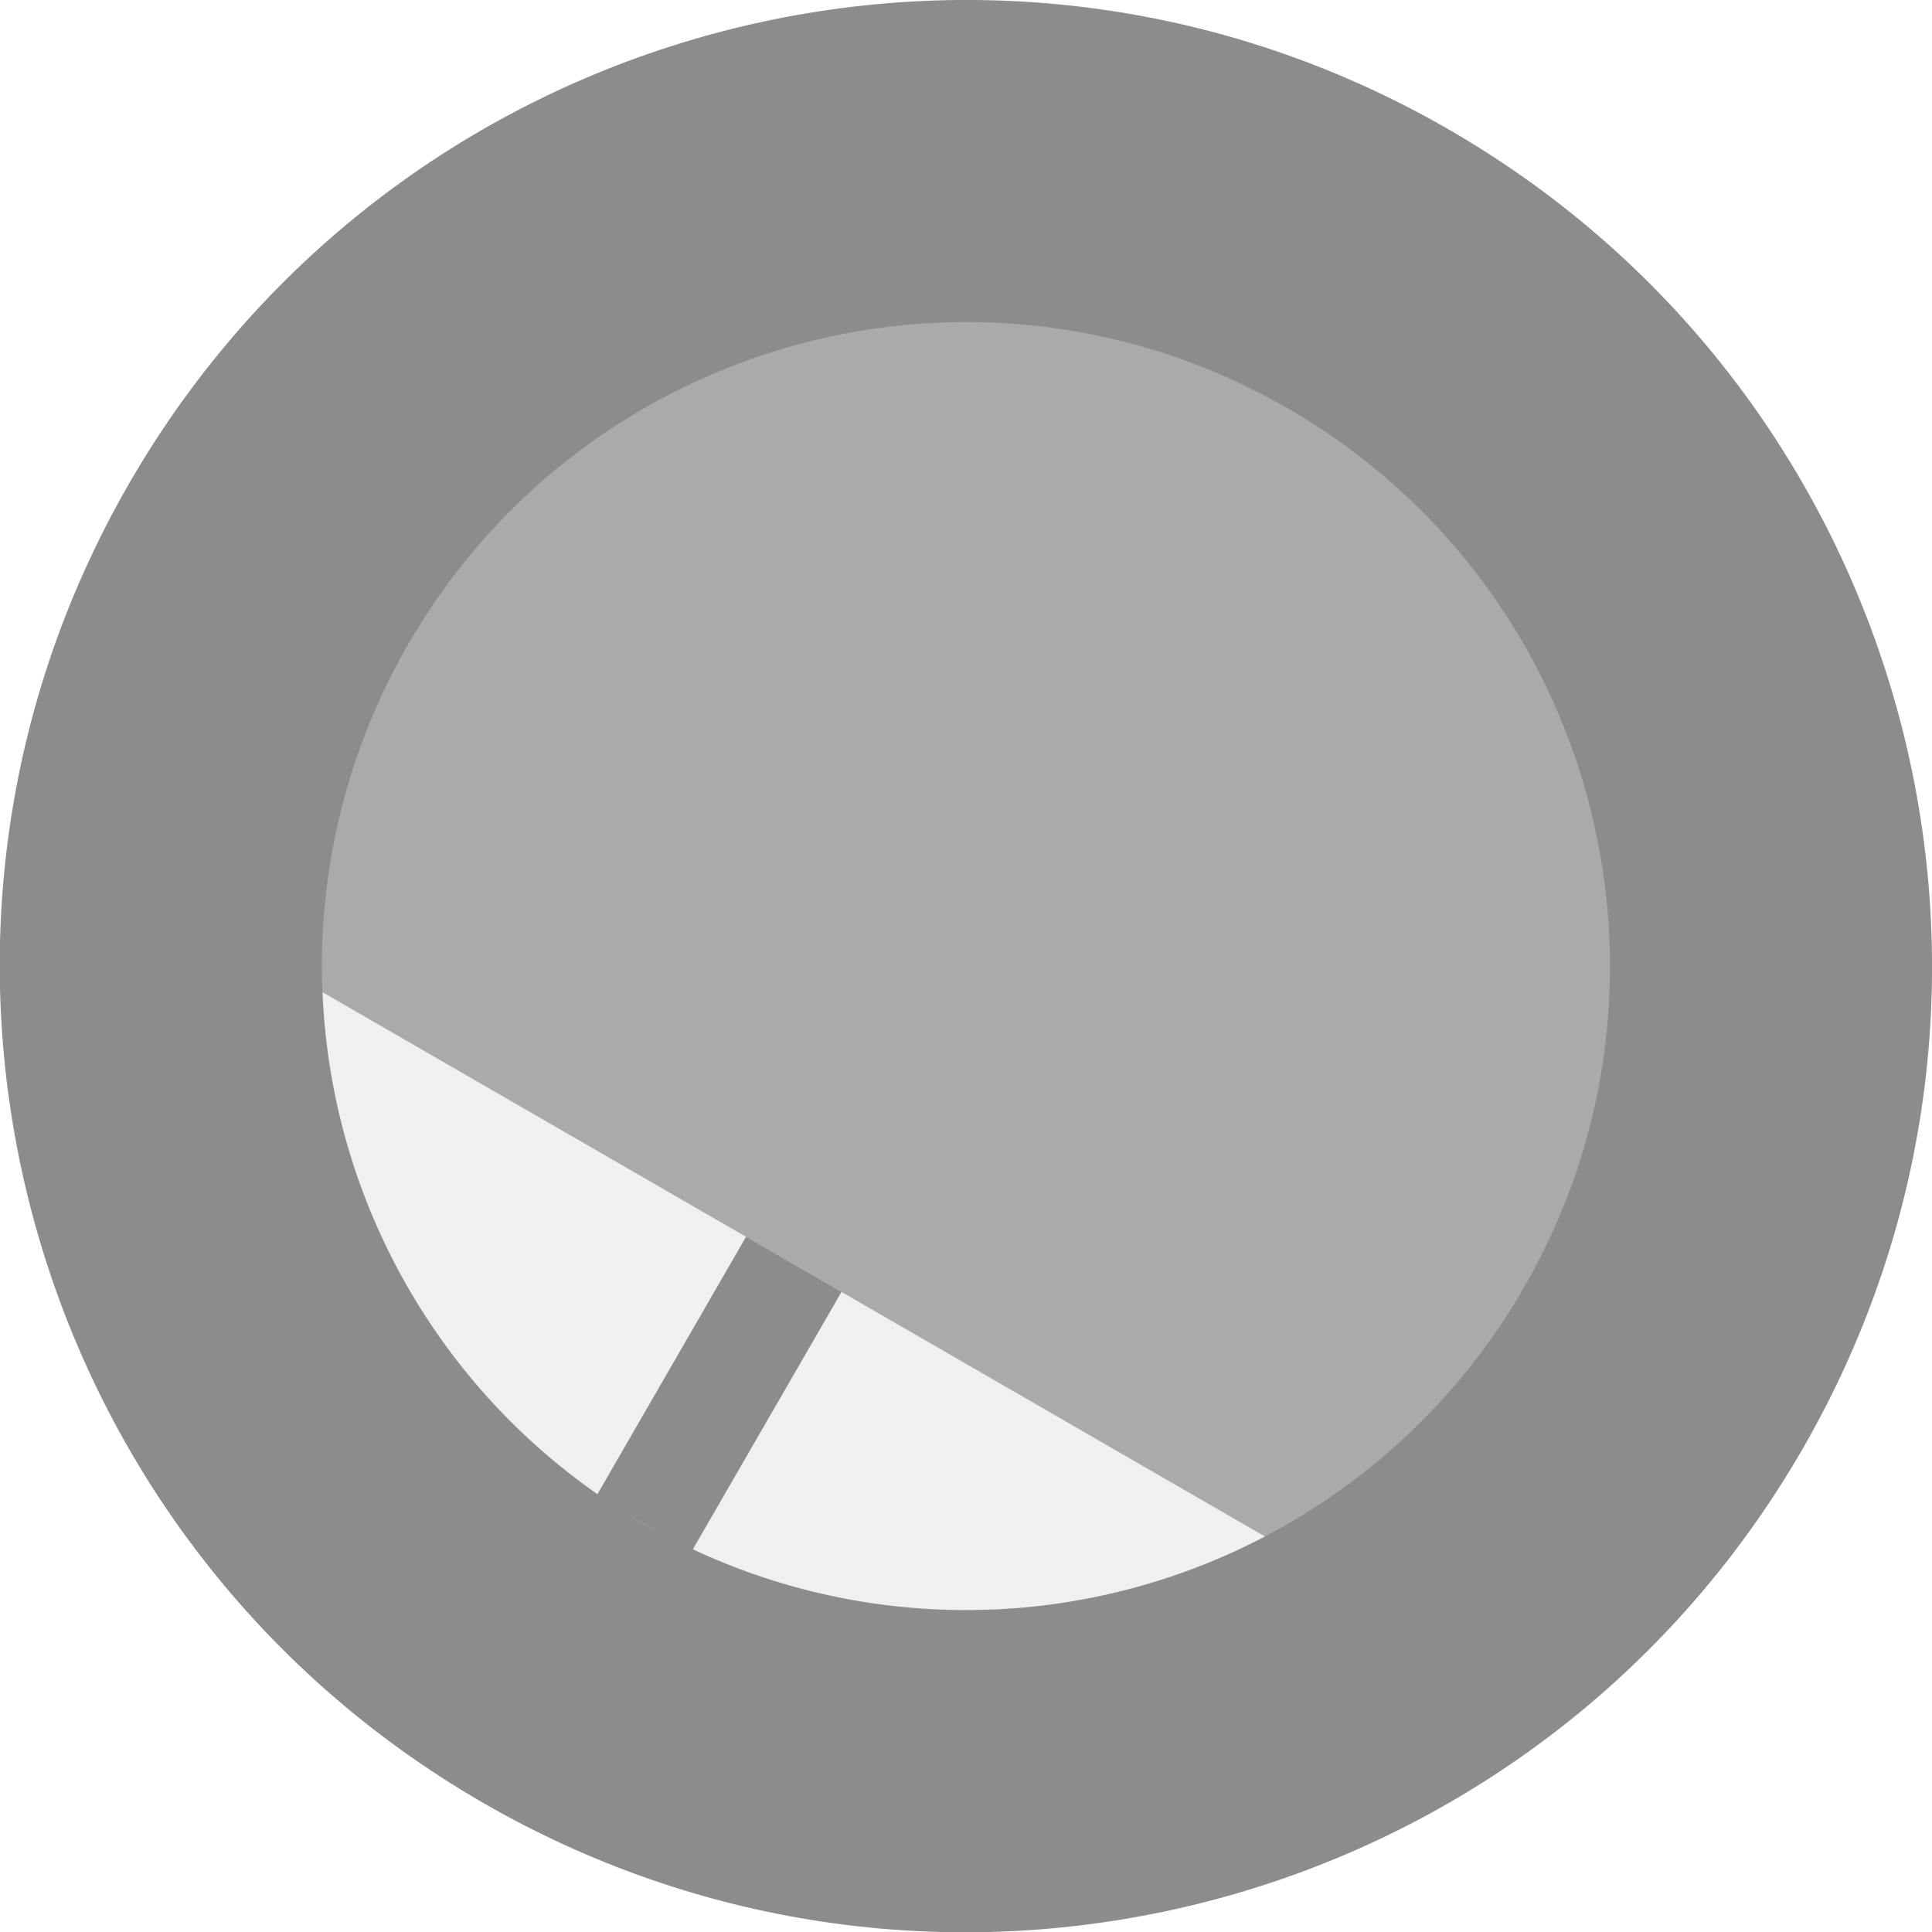
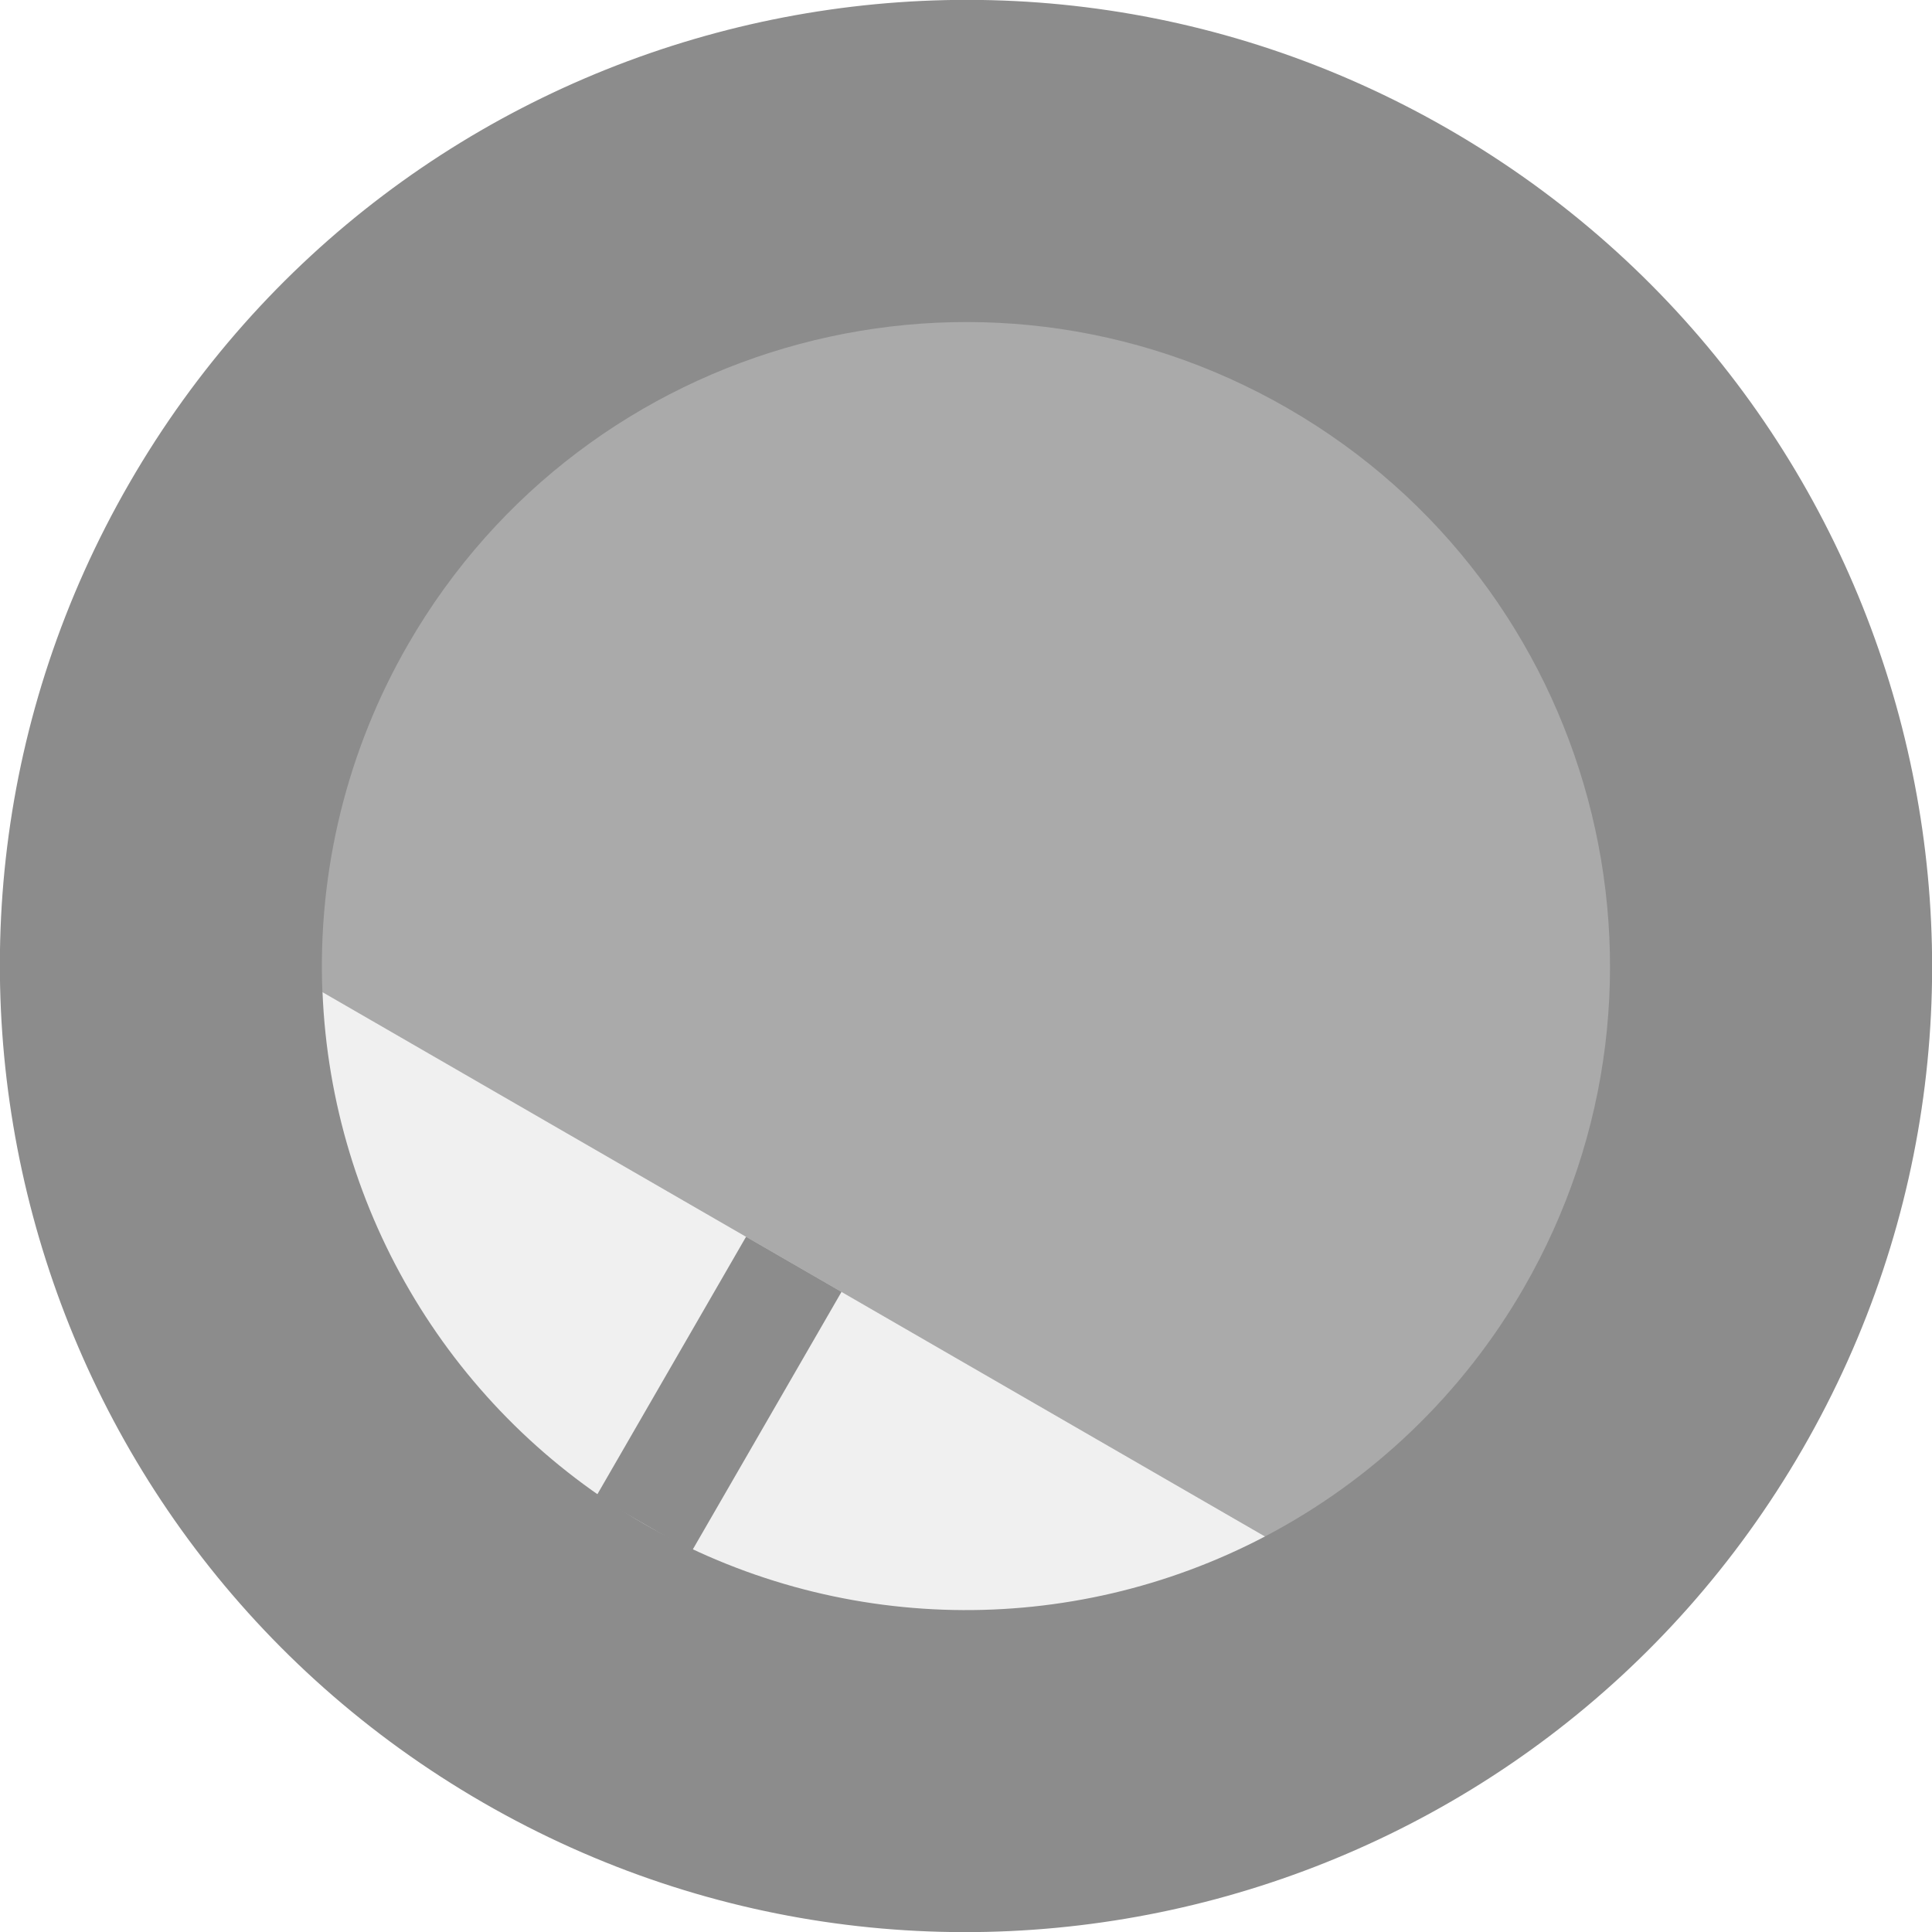
<svg xmlns="http://www.w3.org/2000/svg" xmlns:xlink="http://www.w3.org/1999/xlink" width="30" height="30" version="1.1" id="svg1" xml:space="preserve">
  <defs id="defs1">
    <linearGradient id="linearGradient92">
      <stop style="stop-color:#aaa;stop-opacity:1" offset="0" id="stop89" />
      <stop style="stop-color:#8c8c8c;stop-opacity:1" offset=".08" id="stop90" />
      <stop style="stop-color:#8c8c8c;stop-opacity:1" offset=".924" id="stop91" />
      <stop style="stop-color:#aaa;stop-opacity:1" offset="1" id="stop92" />
    </linearGradient>
    <linearGradient id="linearGradient56">
      <stop style="stop-color:#8c8c8c;stop-opacity:1" offset="0" id="stop53" />
      <stop style="stop-color:#787878;stop-opacity:1" offset=".08" id="stop54" />
      <stop style="stop-color:#787878;stop-opacity:1" offset=".924" id="stop55" />
      <stop style="stop-color:#8c8c8c;stop-opacity:1" offset="1" id="stop56" />
    </linearGradient>
    <linearGradient id="linearGradient50">
      <stop style="stop-color:#f0f0f0;stop-opacity:1" offset="0" id="stop51" />
      <stop style="stop-color:#dcdcdc;stop-opacity:1" offset="1" id="stop50" />
    </linearGradient>
    <linearGradient id="linearGradient45">
      <stop style="stop-color:#aaa;stop-opacity:1" offset="0" id="stop49" />
      <stop style="stop-color:#c8c8c8;stop-opacity:1" offset="1" id="stop48" />
    </linearGradient>
    <linearGradient id="linearGradient43">
      <stop style="stop-color:#aaa;stop-opacity:1" offset="0" id="stop43" />
      <stop style="stop-color:#8c8c8c;stop-opacity:1" offset=".08" id="stop45" />
      <stop style="stop-color:#8c8c8c;stop-opacity:1" offset=".924" id="stop46" />
      <stop style="stop-color:#aaa;stop-opacity:1" offset="1" id="stop44" />
    </linearGradient>
    <linearGradient id="linearGradient41">
      <stop style="stop-color:#8c8c8c;stop-opacity:1" offset="0" id="stop42" />
      <stop style="stop-color:#6e6e6e;stop-opacity:1" offset="1" id="stop41" />
    </linearGradient>
    <linearGradient id="linearGradient40">
      <stop style="stop-color:#aaa;stop-opacity:1" offset="0" id="stop39" />
      <stop style="stop-color:#d2d2d2;stop-opacity:1" offset="1" id="stop47" />
    </linearGradient>
    <linearGradient id="linearGradient34">
      <stop style="stop-color:#c8c8c8;stop-opacity:1" offset="0" id="stop34" />
      <stop style="stop-color:#e6e6e6;stop-opacity:1" offset="1" id="stop35" />
    </linearGradient>
    <linearGradient xlink:href="#linearGradient43" id="linearGradient4" gradientUnits="userSpaceOnUse" gradientTransform="matrix(.9 0 0 .90205 39.815 24.436)" x1="197.958" y1="103.309" x2="201.763" y2="103.309" />
    <linearGradient xlink:href="#linearGradient41" id="linearGradient10" gradientUnits="userSpaceOnUse" gradientTransform="translate(-100.73 105.805)" x1="199.858" y1="92.369" x2="199.858" y2="152.369" />
    <linearGradient xlink:href="#linearGradient40" id="linearGradient11" gradientUnits="userSpaceOnUse" gradientTransform="matrix(1 0 0 1.00228 -111.923 117.045)" x1="308.682" y1="31.576" x2="308.143" y2="-7.565" />
    <linearGradient xlink:href="#linearGradient34" id="linearGradient12" gradientUnits="userSpaceOnUse" gradientTransform="translate(-111.923 117.294)" x1="197.556" y1="149.367" x2="197.958" y2="109.129" />
    <linearGradient xlink:href="#linearGradient34" id="linearGradient13" gradientUnits="userSpaceOnUse" gradientTransform="translate(-111.923 117.294)" x1="197.556" y1="149.367" x2="197.958" y2="109.129" />
    <linearGradient xlink:href="#linearGradient92" id="linearGradient17" gradientUnits="userSpaceOnUse" gradientTransform="translate(-111.923 117.294)" x1="197.958" y1="103.309" x2="201.763" y2="103.309" />
    <linearGradient xlink:href="#linearGradient45" id="linearGradient18" gradientUnits="userSpaceOnUse" gradientTransform="rotate(-150 53.236 183.11)" x1="171.679" y1="305.598" x2="170.421" y2="321.542" />
    <linearGradient xlink:href="#linearGradient50" id="linearGradient19" gradientUnits="userSpaceOnUse" gradientTransform="rotate(-150 53.236 183.11)" x1="255.058" y1="105.954" x2="255.058" y2="110.607" />
    <linearGradient xlink:href="#linearGradient56" id="linearGradient20" gradientUnits="userSpaceOnUse" gradientTransform="matrix(-.77942 -.45 .45103 -.7812 164.07 252.91)" x1="197.958" y1="103.309" x2="201.763" y2="103.309" />
    <linearGradient xlink:href="#linearGradient191" id="linearGradient5" gradientUnits="userSpaceOnUse" gradientTransform="matrix(1 0 0 1.02858 5 92.463)" x1="210" y1="170.146" x2="260" y2="170.146" />
    <linearGradient id="linearGradient191">
      <stop style="stop-color:#d2d2d2;stop-opacity:1" offset="0" id="stop192" />
      <stop style="stop-color:#b4b4b4;stop-opacity:1" offset="1" id="stop193" />
    </linearGradient>
    <linearGradient xlink:href="#linearGradient8" id="linearGradient6" gradientUnits="userSpaceOnUse" gradientTransform="matrix(1 0 0 1.02858 5 92.463)" x1="210" y1="170.146" x2="260" y2="170.146" />
    <linearGradient id="linearGradient8">
      <stop style="stop-color:#a0a0a0;stop-opacity:1" offset="0" id="stop6" />
      <stop style="stop-color:#828282;stop-opacity:1" offset="1" id="stop7" />
    </linearGradient>
  </defs>
-   <path id="path24-8" style="display:inline;fill:#8c8c8c;stroke-linecap:round;stroke-linejoin:round" transform="rotate(-150)" d="M-5.49-5.493a15 15 0 0 1-15 15 15 15 0 0 1-15-15 15 15 0 0 1 15-15 15 15 0 0 1 15 15z" />
-   <path id="circle25-4" style="display:inline;fill:#aaa;stroke:none;stroke-width:1;stroke-linecap:round;stroke-linejoin:round;stroke-dasharray:none;stroke-opacity:1;fill-opacity:1" d="M5.006 15.406a10 10 0 0 1 1.333-5.404 10 10 0 0 1 13.66-3.66 10 10 0 0 1 3.66 13.66 10 10 0 0 1-4.016 3.856" />
-   <path id="path44-8" style="display:inline;fill:#f0f0f0;fill-opacity:1;stroke:none;stroke-width:1;stroke-linecap:round;stroke-linejoin:round;stroke-dasharray:none;stroke-opacity:1" d="M19.643 23.858A10 10 0 0 1 10 23.662a10 10 0 0 1-4.992-8.256" />
-   <path style="display:inline;fill:#8c8c8c;fill-opacity:1;stroke:none;stroke-width:1;stroke-opacity:.4;-inkscape-stroke:none" id="rect11-54-1" d="m10.74 24.09-1.482-.856 2.327-4.03 1.482.856z" />
+   <path id="path24-8" style="display:inline;fill:#8c8c8c;stroke-linecap:round;stroke-linejoin:round" d="M 2.01,7.5 A 15,15 0 0 1 22.5,2.01 15,15 0 0 1 27.99,22.5 15,15 0 0 1 7.5,27.99 15,15 0 0 1 2.01,7.5 Z" />
+   <path id="circle25-4" style="display:inline;fill:#aaaaaa;fill-opacity:1;stroke:none;stroke-width:1;stroke-linecap:round;stroke-linejoin:round;stroke-dasharray:none;stroke-opacity:1" d="m 5.006,15.406 a 10,10 0 0 1 1.333,-5.404 10,10 0 0 1 13.66,-3.66 10,10 0 0 1 3.66,13.66 10,10 0 0 1 -4.016,3.856" />
+   <path id="path44-8" style="display:inline;fill:#f0f0f0;fill-opacity:1;stroke:none;stroke-width:1;stroke-linecap:round;stroke-linejoin:round;stroke-dasharray:none;stroke-opacity:1" d="M 19.643,23.858 A 10,10 0 0 1 10,23.662 10,10 0 0 1 5.008,15.406" />
+   <path style="display:inline;fill:#8c8c8c;fill-opacity:1;stroke:none;stroke-width:1;stroke-opacity:0.4;-inkscape-stroke:none" id="rect11-54-1" d="m 10.74,24.09 -1.482,-0.856 2.327,-4.03 1.482,0.856 z" />
</svg>
